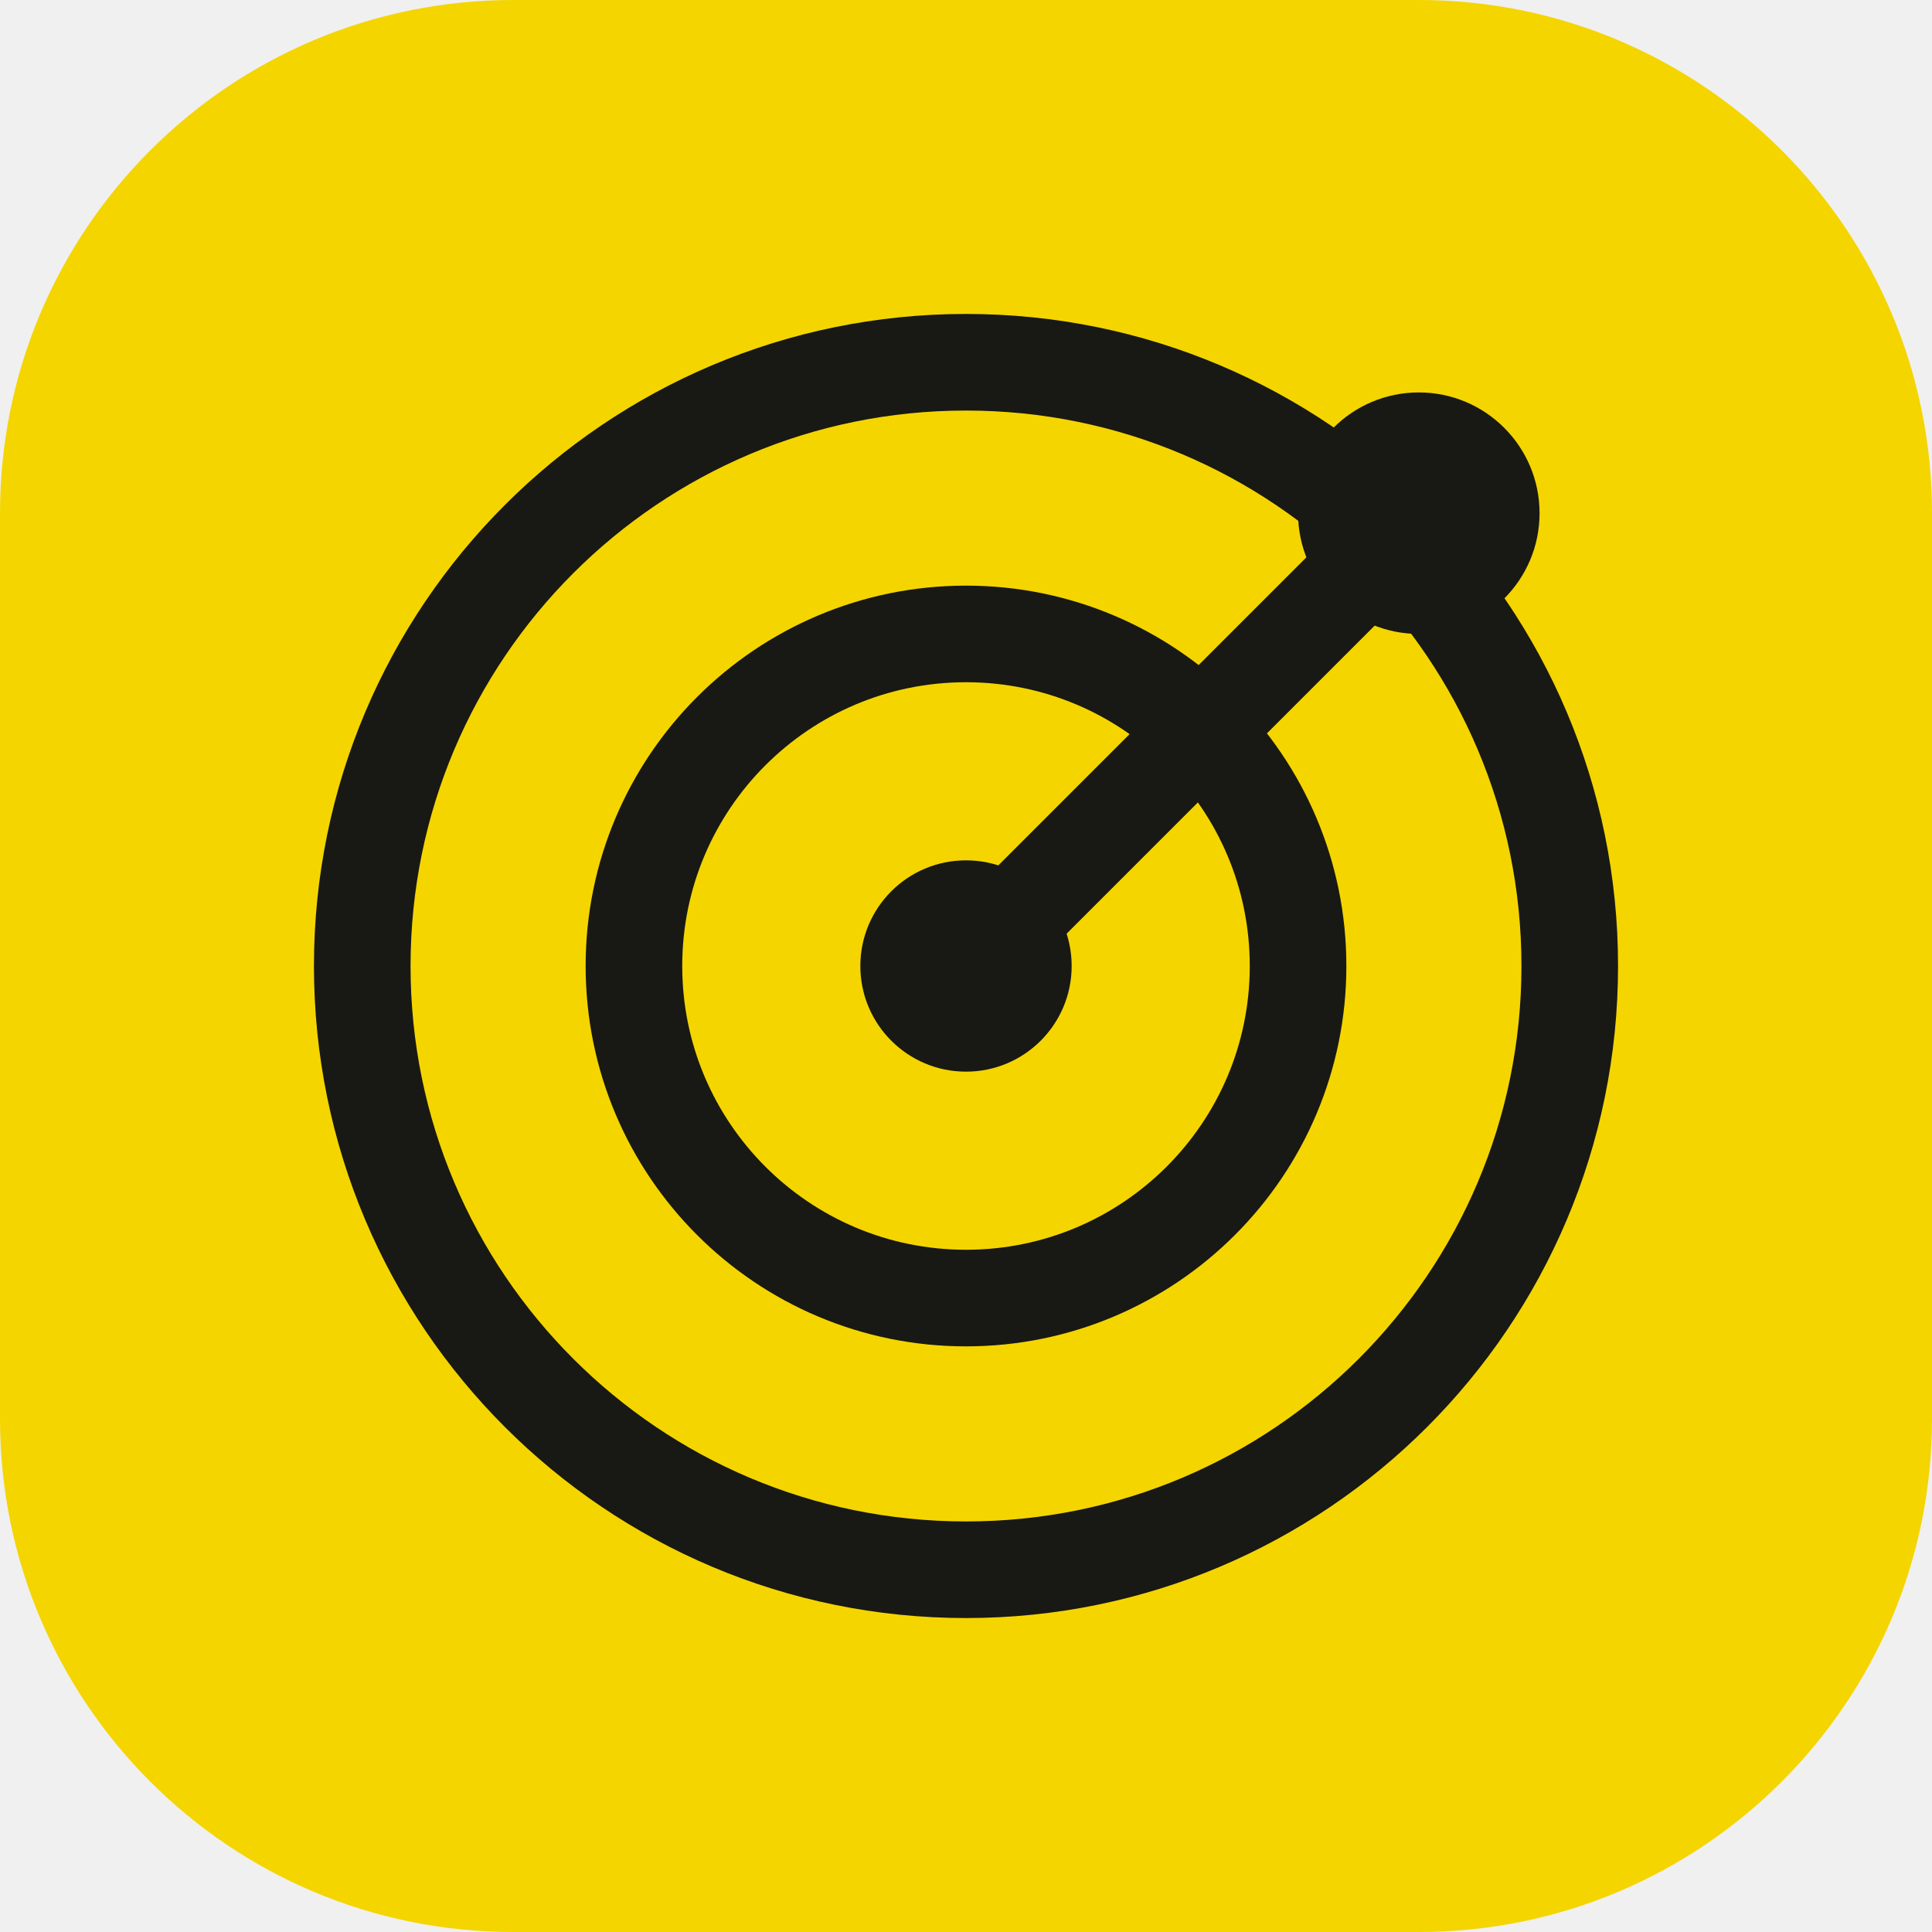
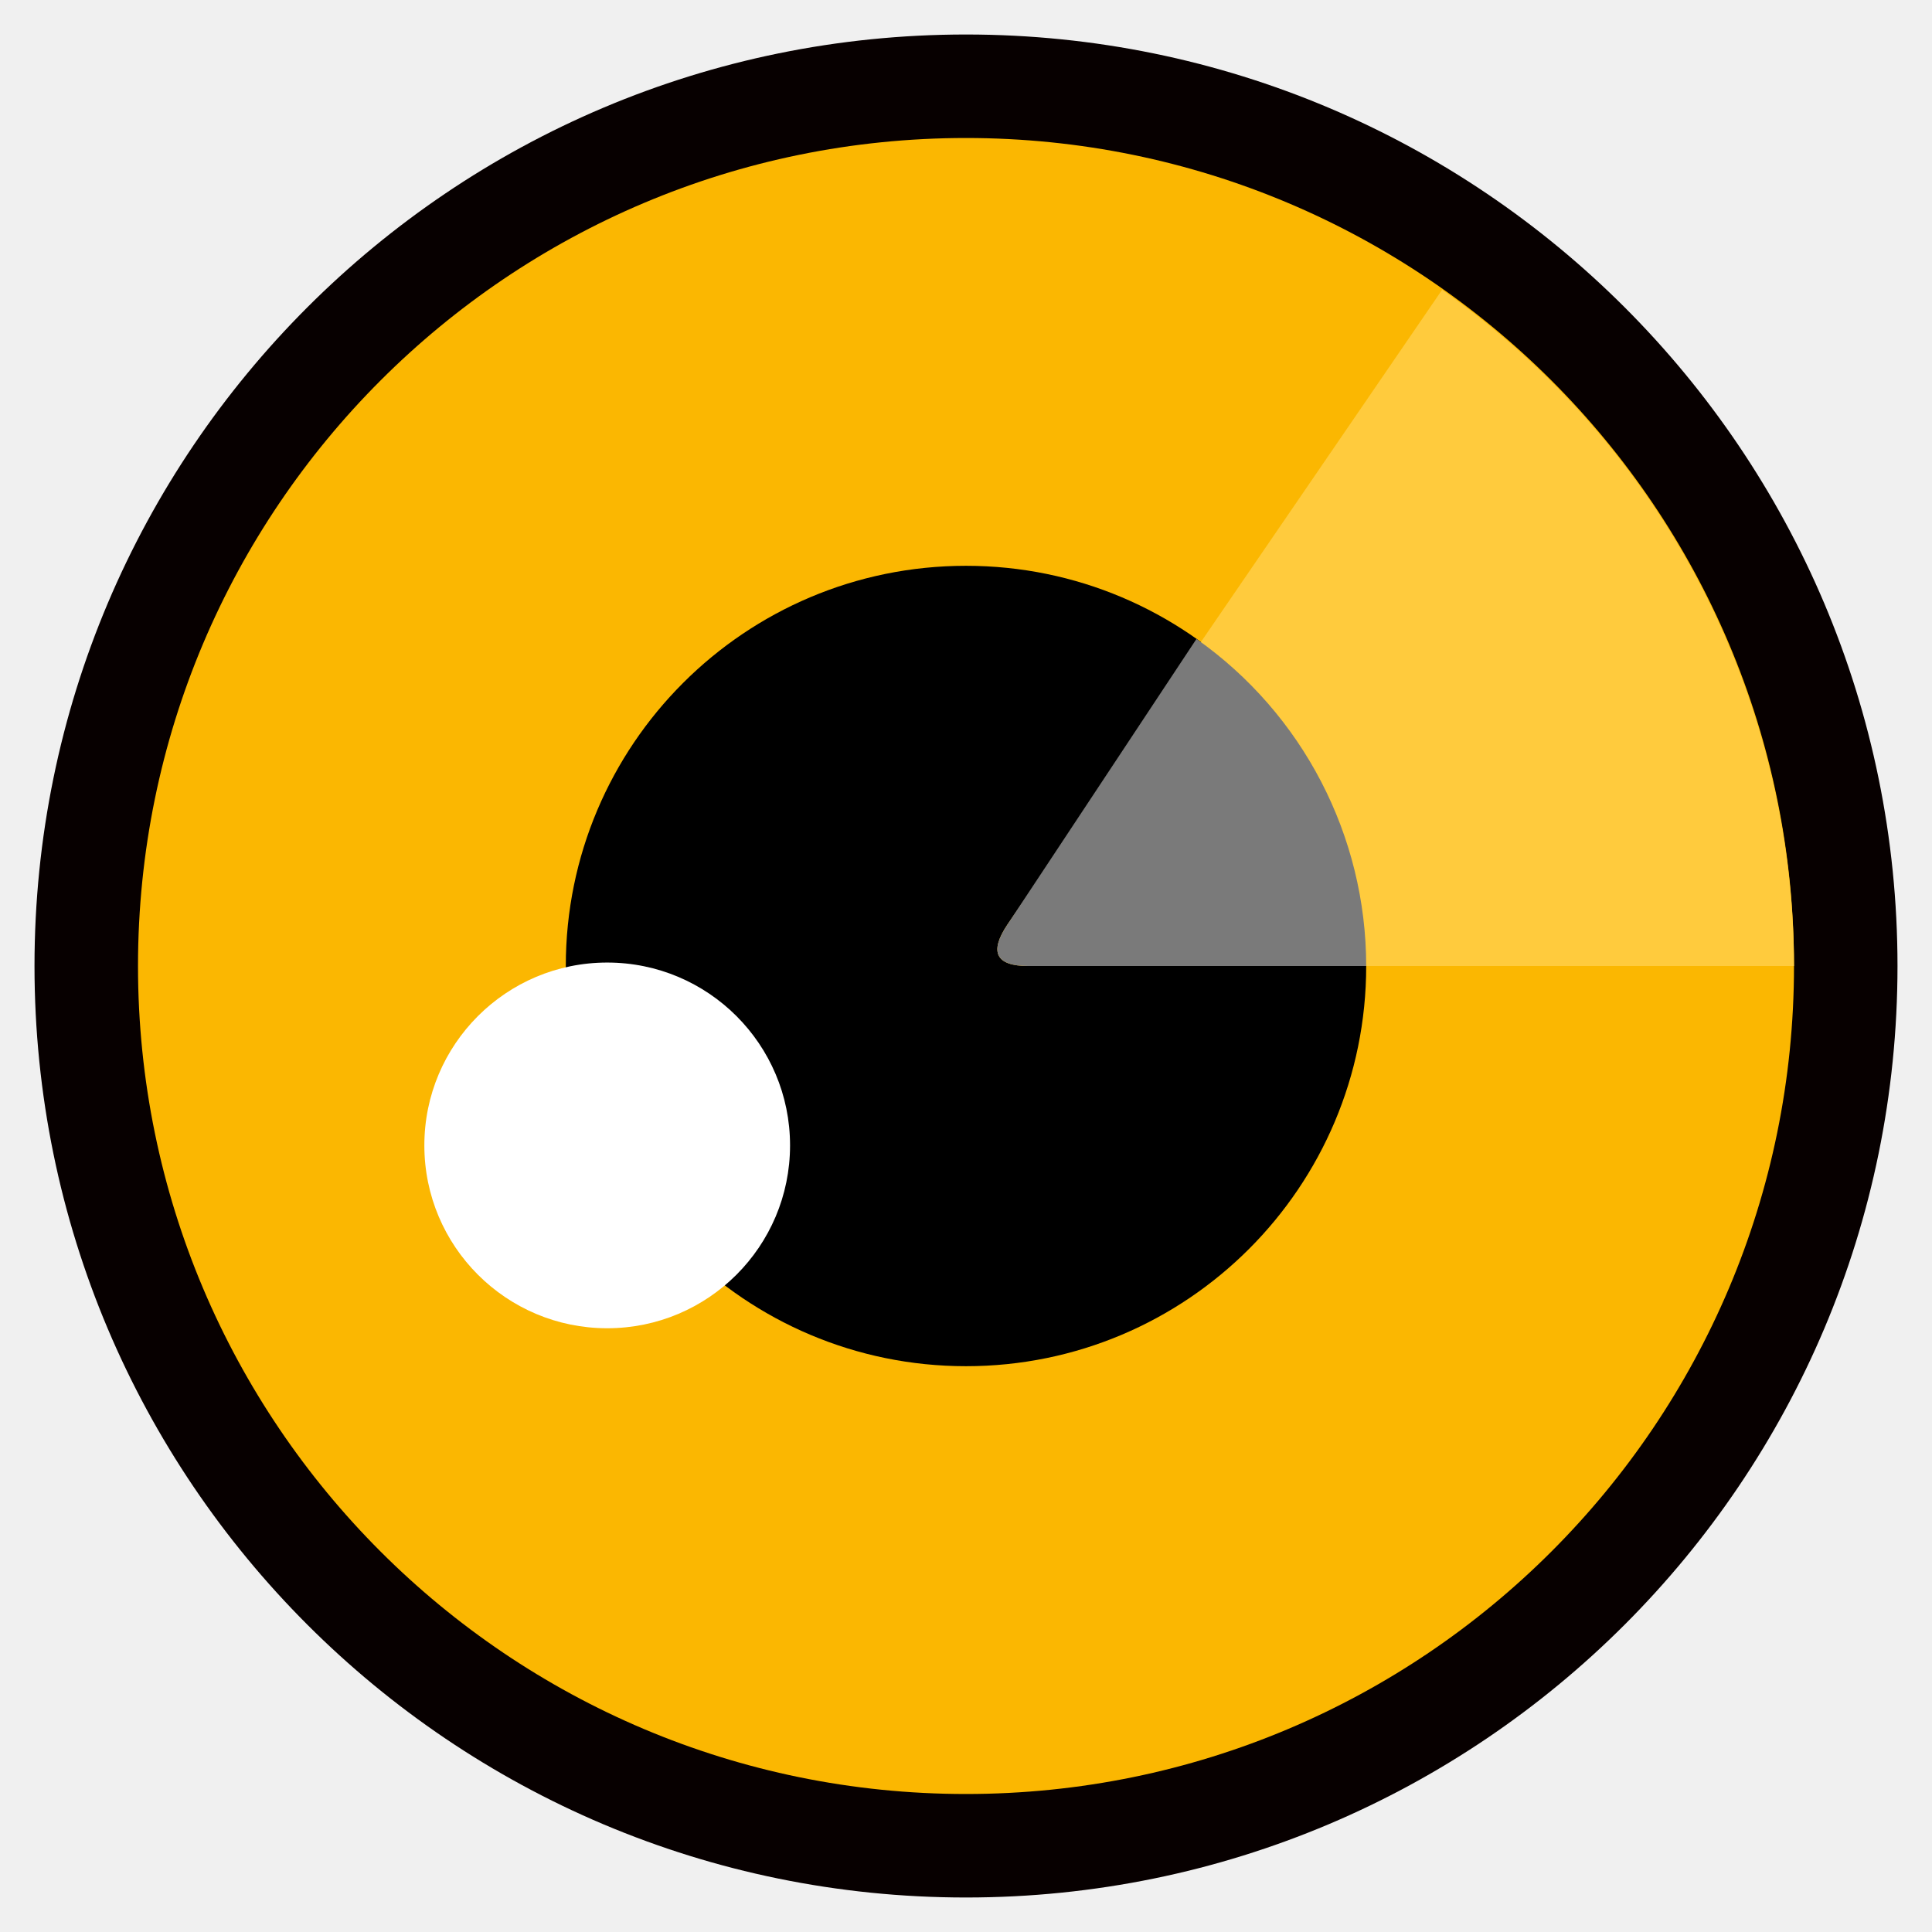
- <svg xmlns="http://www.w3.org/2000/svg" viewBox="0 0 64 64">
-   <rect width="64" height="64" rx="17" fill="#f4d500" />
-   <g stroke="#181914" fill="none" stroke-width="3.2" stroke-linecap="round">
-     <circle cx="32" cy="32" r="20" />
-     <circle cx="32" cy="32" r="11" />
-     <path d="M32 32 47 17" />
+ <svg xmlns="http://www.w3.org/2000/svg" viewBox="0 0 280 280">
+   <g id="radar-base">
+     <circle cx="140" cy="140" r="135" fill="#070000" />
+     <circle cx="140" cy="140" r="120" fill="#fbb701" />
+     <circle cx="140" cy="140" r="58" fill="#000" />
  </g>
-   <circle cx="32" cy="32" r="3.5" fill="#181914" />
-   <circle cx="47" cy="17" r="4" fill="#181914" />
+   <g id="radar-sweep">
+     <path d="M149 140Q142 140 146 134L209 42A120 120 0 0 1 260 140Z" fill="#ffcb3d" />
+     <path d="M149 140Q142 140 146 134L173.4 92.6A58 58 0 0 1 198 140Z" fill="#7a7a7a" />
+   </g>
+   <circle id="radar-dot" cx="88" cy="166" r="26.5" fill="#fff" />
</svg>
